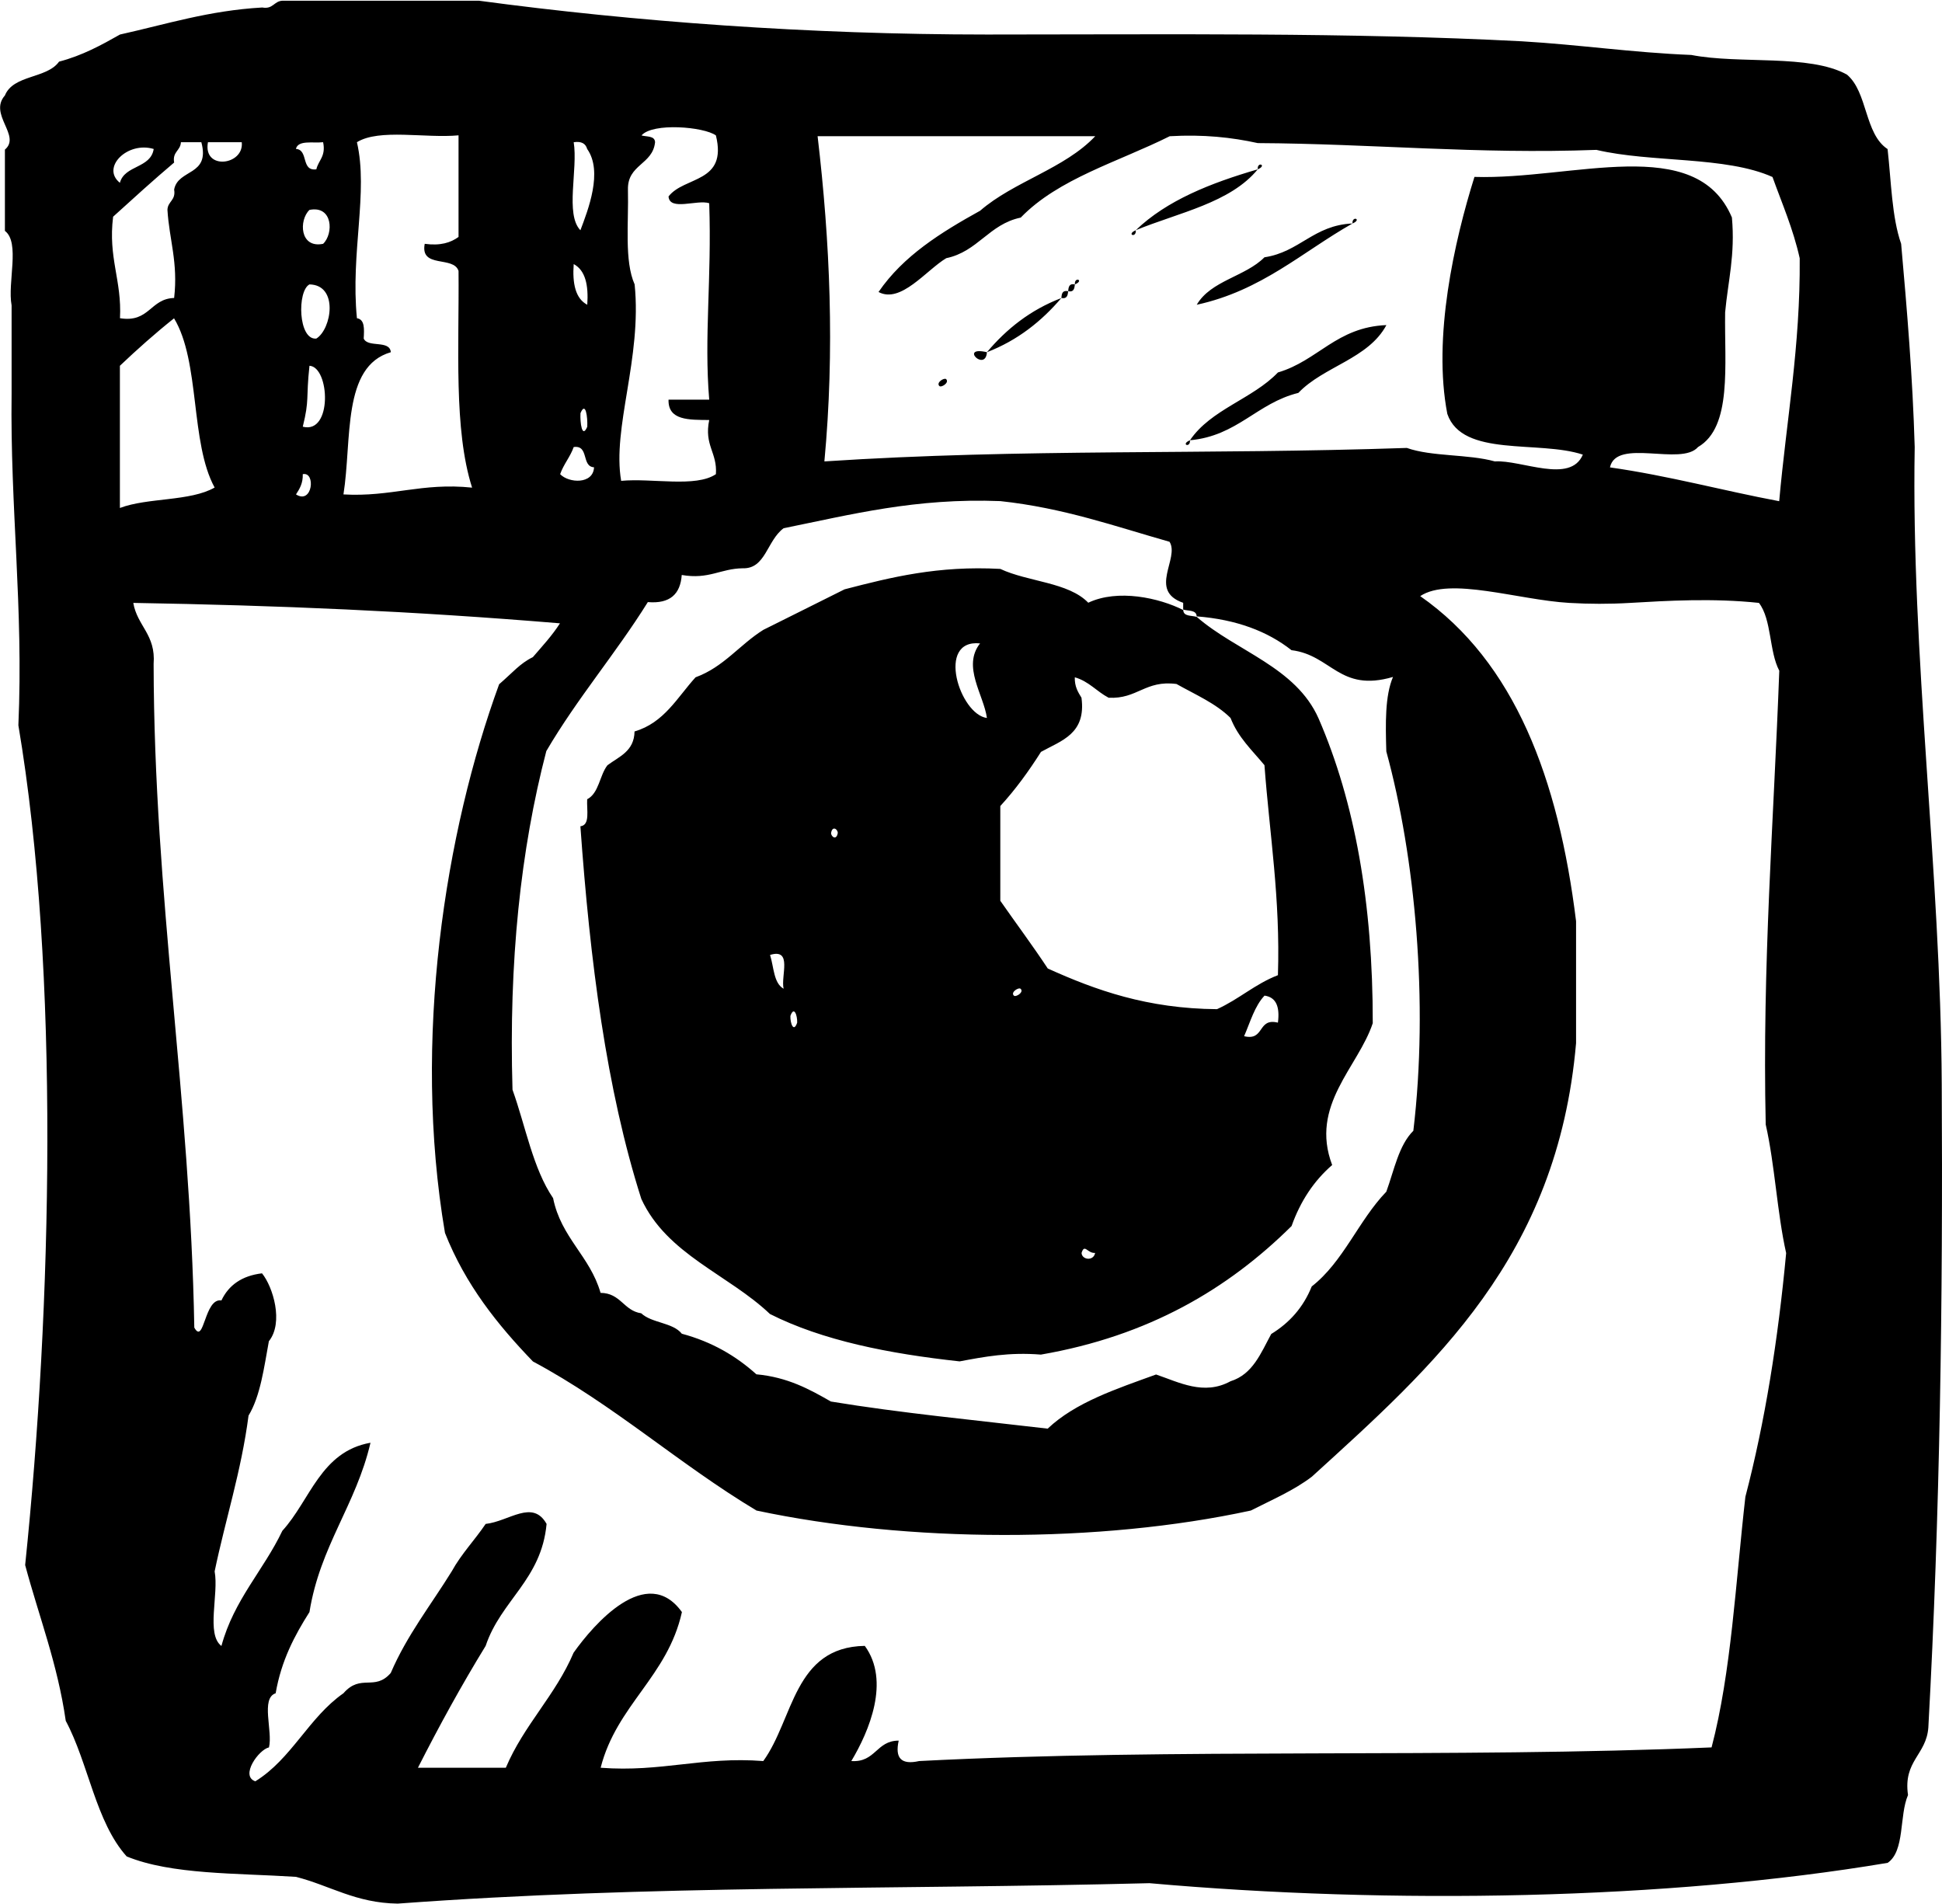
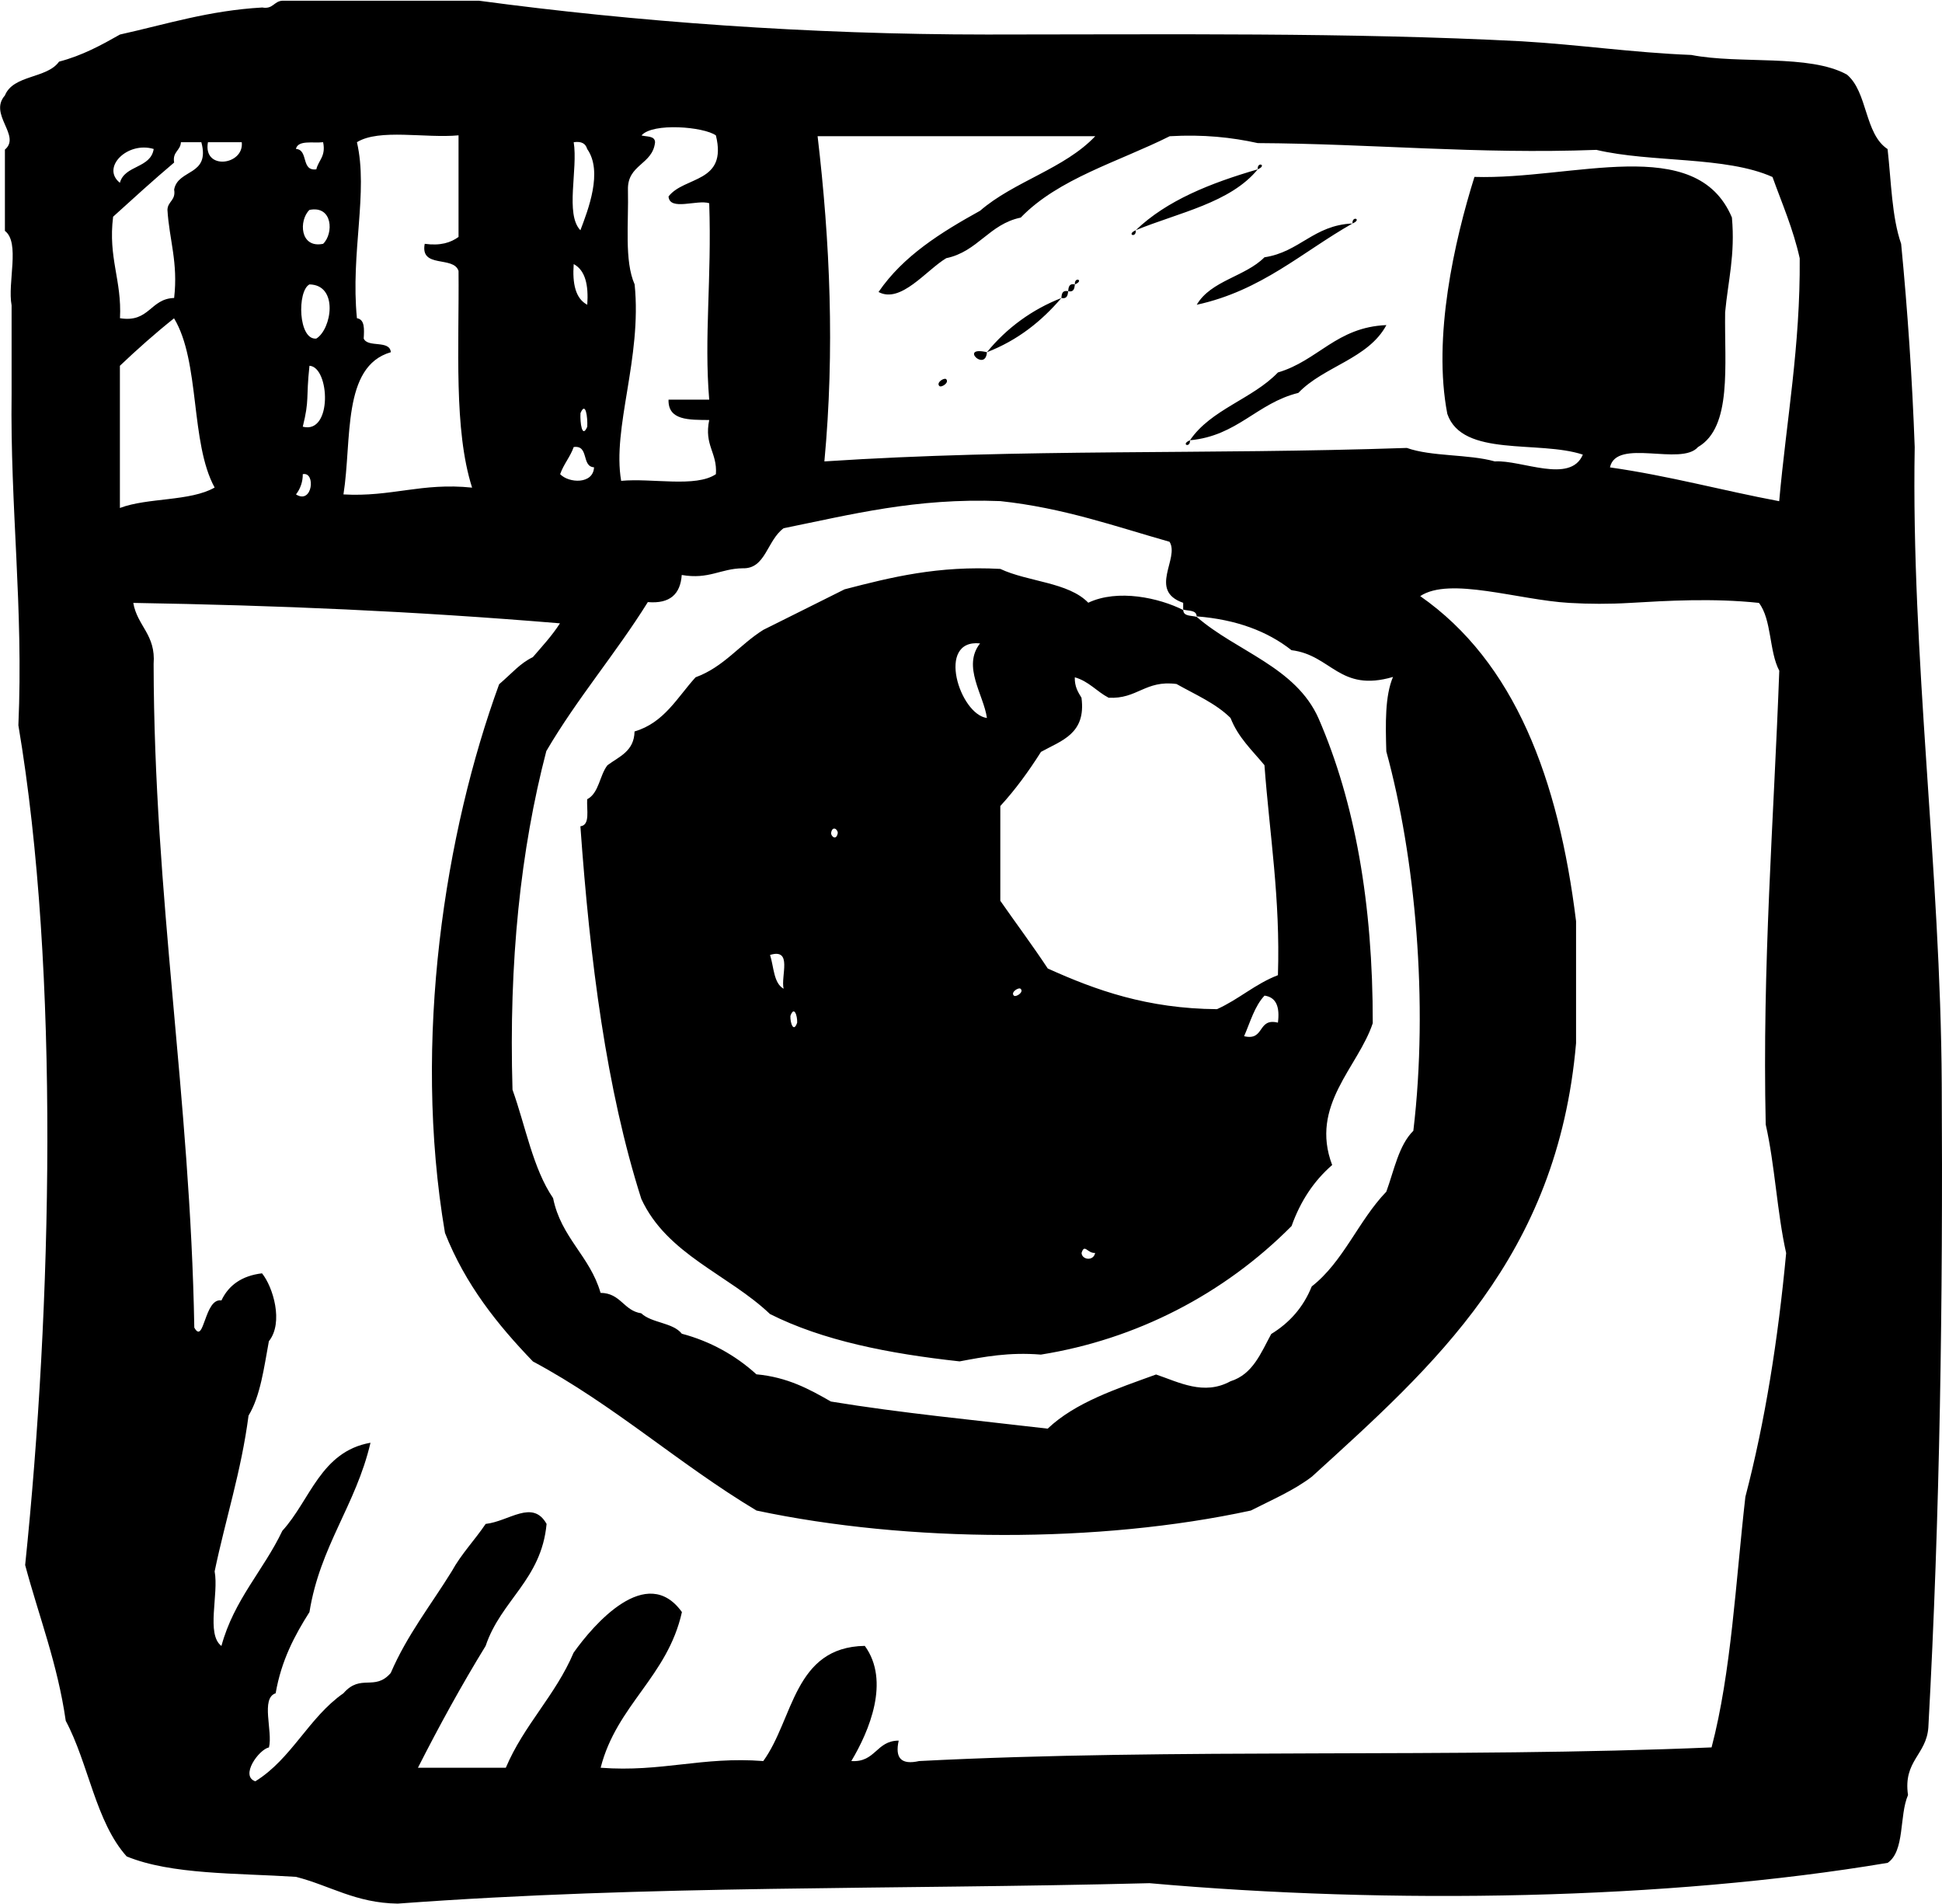
<svg xmlns="http://www.w3.org/2000/svg" width="21.769" height="21.334" viewBox="53.115 53.19 21.769 21.334">
-   <path d="M74.881 65.336c-.013-2.395-.344-4.788-.303-7.135-.023-.788-.086-1.535-.152-2.278-.105-.3-.111-.699-.152-1.062-.26-.17-.222-.64-.456-.835-.423-.233-1.201-.114-1.744-.22-.657-.026-1.254-.115-1.899-.153-1.936-.101-3.973-.076-5.996-.076-2.001 0-3.954-.145-5.695-.379h-2.202c-.097.004-.105.098-.227.076-.599.034-1.077.188-1.595.303-.21.119-.421.235-.683.304-.136.192-.513.145-.607.379-.186.212.185.451 0 .607v.911c.173.13.027.58.075.835v.987c-.017 1.281.134 2.397.076 3.72.467 2.762.374 6.537.076 9.413.155.579.363 1.105.455 1.746.256.479.335 1.133.683 1.52.502.206 1.233.186 1.898.229.383.098.667.293 1.14.3 2.843-.21 5.496-.154 8.427-.229 2.704.24 5.802.188 8.275-.228.195-.134.128-.529.228-.76-.056-.385.207-.449.228-.759.131-2.395.164-4.789.15-7.216zm-12.982-6.225c.757-.153 1.48-.341 2.429-.304.71.076 1.287.283 1.897.456.116.184-.243.547.153.684v.076c.059.017.149.002.151.076.445.035.794.167 1.063.379.45.055.536.476 1.138.3-.091.213-.084.524-.075.835.324 1.183.475 2.81.303 4.252-.164.163-.215.442-.303.683-.311.322-.481.785-.836 1.062-.095.236-.25.408-.454.533-.116.213-.206.452-.457.53-.298.163-.577.011-.834-.076-.446.162-.904.312-1.215.607-.816-.096-1.648-.175-2.43-.304-.242-.139-.487-.273-.835-.305-.227-.204-.496-.364-.836-.455-.101-.127-.337-.118-.455-.229-.198-.029-.229-.227-.456-.229-.118-.412-.443-.618-.532-1.062-.226-.331-.308-.805-.455-1.215-.043-1.434.091-2.692.379-3.796.346-.591.779-1.094 1.138-1.67.249.021.365-.09.38-.304.306.053.434-.072.684-.075.257.008.269-.309.458-.449zm-1.67-2.733c-.117-.263-.066-.691-.075-1.062-.007-.285.278-.279.304-.532-.003-.074-.093-.059-.152-.076.126-.146.701-.097.834 0 .132.537-.354.455-.531.684.011.167.322.032.456.076.029.854-.059 1.496 0 2.202h-.456c-.007.234.229.226.456.228-.059.286.092.363.075.607-.226.153-.716.042-1.062.075-.103-.594.235-1.375.151-2.202zm-.683-1.594c.088-.013.134.016.151.076.179.253.01.683-.076.911-.173-.179-.026-.682-.075-.987zm.152 1.822c-.132-.069-.168-.237-.152-.456.132.071.167.238.152.456zm0 1.367c-.058.139-.082-.045-.076-.152.058-.139.081.045.076.152zm-.152.228c.175-.024.084.219.228.227-.009.193-.283.179-.38.077.039-.112.113-.193.152-.304zm-2.354-1.216c.006-.108.013-.214-.076-.228-.073-.733.13-1.415 0-1.973.25-.155.769-.042 1.139-.077v1.139c-.088.064-.203.101-.379.077-.054.28.324.131.379.304.008.853-.056 1.777.152 2.429-.565-.059-.906.107-1.442.076.097-.612-.019-1.435.531-1.594-.012-.141-.257-.047-.304-.153zm-.531 0c-.204.021-.217-.534-.077-.607.328.006.249.501.077.607zm-.152.988c.077-.312.034-.304.075-.683.228.013.26.77-.075.683zm.228-2.05c-.263.054-.273-.266-.153-.38.263-.053.272.267.153.38zm0-1.139c.033.159-.052.201-.076.304-.176.023-.084-.219-.229-.229.025-.102.191-.062.305-.075zm-.228 3.721c.148-.031.11.345-.076.227.04-.062.079-.124.076-.227zm-.684-3.721c.029.259-.438.32-.379 0h.379zm-.987.076c-.034.219-.326.179-.379.379-.214-.17.084-.468.379-.379zm-.455.759c.226-.205.451-.41.684-.607-.021-.123.071-.131.076-.228h.229c.102.381-.261.296-.305.531.021.122-.072.131-.075.227.02.335.121.588.075.988-.27.008-.276.28-.607.227.022-.428-.135-.674-.077-1.138zm.076 3.265V57.29c.195-.185.396-.364.607-.532.295.489.179 1.392.455 1.897-.275.157-.75.111-1.062.229zM72.68 69.968c-.109.954-.158 1.968-.379 2.809-2.89.123-6.02.005-8.883.153-.199.045-.273-.031-.229-.229-.253 0-.258.247-.531.229.201-.336.438-.898.151-1.291-.797.013-.797.821-1.138 1.291-.686-.053-1.137.127-1.823.075.18-.705.75-1.021.911-1.745-.395-.55-.989.138-1.214.455-.204.48-.557.81-.76 1.29H57.8c.238-.469.489-.926.759-1.366.171-.512.625-.741.683-1.367-.157-.28-.42-.029-.683 0-.123.182-.272.335-.38.531-.232.376-.501.714-.684 1.14-.181.208-.335.003-.53.227-.389.271-.581.736-.988.987-.174-.06.039-.356.153-.38.045-.181-.096-.55.075-.607.063-.366.212-.647.379-.91.119-.742.521-1.199.684-1.898-.559.099-.674.643-.988.987-.212.445-.542.772-.683 1.291-.174-.131-.028-.58-.076-.836.122-.586.298-1.119.38-1.746.133-.22.173-.535.228-.834.168-.209.046-.61-.077-.761-.226.027-.374.133-.455.304-.192-.032-.193.506-.304.304-.045-2.587-.451-4.812-.456-7.438.026-.331-.183-.424-.228-.685 1.629.028 3.121.091 4.783.229-.089.139-.199.257-.304.379-.144.07-.226.173-.378.304-.604 1.653-.975 3.984-.607 6.15.229.58.589 1.029.986 1.441.907.485 1.635 1.149 2.506 1.671 1.701.361 3.84.369 5.541 0 .236-.12.484-.226.685-.38 1.364-1.242 2.753-2.459 2.961-4.859v-1.367c-.197-1.598-.688-2.905-1.747-3.644.331-.22 1.099.043 1.67.076.223.013.447.014.684 0 .408-.024.928-.055 1.443 0 .144.187.113.544.228.76-.062 1.684-.192 3.3-.152 5.087.103.454.127.986.229 1.441-.091.973-.237 1.89-.457 2.732zm.379-11.16c-.639-.12-1.232-.284-1.897-.379.072-.333.799-.01.987-.228.385-.223.295-.92.304-1.51.032-.348.114-.644.076-1.063-.401-.951-1.783-.421-2.886-.455-.225.718-.47 1.8-.304 2.657.169.49 1.024.292 1.519.456-.14.332-.688.057-.987.076-.296-.083-.707-.052-.986-.151-2.285.078-4.284.004-6.529.151.117-1.248.063-2.465-.076-3.645h3.112c-.344.364-.912.507-1.29.835-.44.244-.861.505-1.139.911.249.134.535-.245.759-.379.355-.074.479-.381.835-.455.423-.438 1.096-.625 1.67-.912.378-.022.697.013.987.077 1.283.007 2.456.126 3.796.076.614.145 1.45.069 1.974.304.107.298.231.579.305.911.008.986-.149 1.816-.23 2.723zm-5.845-3.72c.11-.047-.009-.092 0 0zm0 0c-.529.154-1.019.348-1.367.682.484-.198 1.059-.306 1.367-.682zm1.062.607c.111-.047-.007-.091 0 0zm-1.746.911c.727-.158 1.181-.591 1.746-.911-.437.019-.592.32-.987.379-.215.217-.6.26-.759.532zm-.683-.835c-.111.047.007.092 0 0zm-.683.607c.11-.046-.008-.092 0 0zm-.075.076c.063.014.07-.03.075-.076-.064-.014-.072.03-.075.076zm-.077.076c.064.014.072-.03.077-.076-.067-.013-.072.029-.077.076zm-.834.608c.346-.134.613-.348.834-.607-.348.133-.615.347-.834.607zm2.276.987c.533-.049.749-.416 1.215-.531.284-.298.784-.381.987-.76-.56.023-.766.399-1.216.531-.284.297-.751.413-.986.76zm-2.276-.987c-.317-.074-.016.227 0 0zm-.533.379c.021.021.115-.037.076-.077-.021-.02-.116.038-.076.077zm2.809.608c-.11.047.007.091 0 0zm-1.14 1.821c-.223-.231-.676-.233-.986-.379-.697-.038-1.223.093-1.746.229-.304.151-.607.304-.91.454-.266.166-.444.417-.76.532-.205.225-.352.51-.684.607-.004.223-.173.281-.304.379-.089.115-.094.312-.227.381-.007.12.036.29-.076.303.108 1.512.291 2.948.683 4.177.287.623.975.846 1.442 1.29.589.297 1.328.444 2.126.531.277-.052.553-.105.911-.076 1.209-.209 2.098-.736 2.81-1.441.1-.281.252-.508.455-.684-.254-.671.293-1.098.455-1.59.002-1.344-.201-2.48-.607-3.415-.256-.579-.92-.751-1.366-1.139-.059-.018-.15-.003-.151-.077-.269-.136-.733-.239-1.065-.082zm-3.415 4.327c-.113-.063-.109-.244-.152-.379.256-.078.118.237.152.379zm.076.305c.041-.117.079-.006.076.075-.04.118-.079.005-.076-.075zm.456-2.051c.015-.086.075-.042.075 0-.014.087-.075.043-.075 0zm1.67-2.125c-.203.258.041.576.077.836-.305-.039-.574-.887-.077-.836zm.379 3.948c-.04-.038.055-.097.076-.076.04.038-.054.097-.076.076zm.759 2.884c.034-.109.066.008.152 0-.018.097-.15.077-.152 0zm2.201-2.581c-.233-.057-.145.208-.379.152.069-.159.118-.338.229-.455.134.019.172.13.15.303zm-1.137-3.796c.211.119.441.217.606.381.085.219.243.363.38.529.058.778.179 1.492.151 2.354-.257.099-.438.271-.683.381-.78-.006-1.358-.212-1.897-.456-.171-.259-.355-.505-.532-.759v-1.062c.17-.185.319-.391.456-.607.228-.127.508-.201.454-.607-.038-.062-.078-.124-.075-.229.158.045.245.159.379.229.323.017.41-.2.761-.154z" />
+   <path d="M74.881 65.336c-.013-2.395-.344-4.788-.303-7.135a37.854 37.854 0 0 0-.152-2.278c-.105-.3-.111-.699-.152-1.062-.26-.17-.222-.64-.456-.835-.423-.233-1.201-.114-1.744-.22-.657-.026-1.254-.115-1.899-.153-1.936-.101-3.973-.076-5.996-.076-2.001 0-3.954-.145-5.695-.379h-2.202c-.097.004-.105.098-.227.076-.599.034-1.077.188-1.595.303-.21.119-.421.235-.683.304-.136.192-.513.145-.607.379-.186.212.185.451 0 .607v.911c.173.13.027.58.075.835v.987c-.017 1.281.134 2.397.076 3.72.467 2.762.374 6.537.076 9.413.155.579.363 1.105.455 1.746.256.479.335 1.133.683 1.52.502.206 1.233.186 1.898.229.383.098.667.293 1.14.3 2.843-.21 5.496-.154 8.427-.229 2.704.24 5.802.188 8.275-.228.195-.134.128-.529.228-.76-.056-.385.207-.449.228-.759.131-2.395.164-4.789.15-7.216zm-12.982-6.225c.757-.153 1.48-.341 2.429-.304.71.076 1.287.283 1.897.456.116.184-.243.547.153.684v.076c.059.017.149.002.151.076.445.035.794.167 1.063.379.45.055.536.476 1.138.3-.091.213-.084.524-.075.835.324 1.183.475 2.81.303 4.252-.164.163-.215.442-.303.683-.311.322-.481.785-.836 1.062-.095.236-.25.408-.454.533-.116.213-.206.452-.457.53-.298.163-.577.011-.834-.076-.446.162-.904.312-1.215.607-.816-.096-1.648-.175-2.43-.304-.242-.139-.487-.273-.835-.305a1.997 1.997 0 0 0-.836-.455c-.101-.127-.337-.118-.455-.229-.198-.029-.229-.227-.456-.229-.118-.412-.443-.618-.532-1.062-.226-.331-.308-.805-.455-1.215-.043-1.434.091-2.692.379-3.796.346-.591.779-1.094 1.138-1.67.249.021.365-.09.38-.304.306.053.434-.072.684-.075.257.008.269-.309.458-.449zm-1.67-2.733c-.117-.263-.066-.691-.075-1.062-.007-.285.278-.279.304-.532-.003-.074-.093-.059-.152-.076.126-.146.701-.097.834 0 .132.537-.354.455-.531.684.011.167.322.032.456.076.029.854-.059 1.496 0 2.202h-.456c-.007.234.229.226.456.228-.059.286.092.363.075.607-.226.153-.716.042-1.062.075-.103-.594.235-1.375.151-2.202zm-.683-1.594c.088-.013.134.016.151.076.179.253.01.683-.076.911-.173-.179-.026-.682-.075-.987zm.152 1.822c-.132-.069-.168-.237-.152-.456.132.071.167.238.152.456zm0 1.367c-.058.139-.082-.045-.076-.152.058-.139.081.045.076.152zm-.152.228c.175-.024.084.219.228.227-.009.193-.283.179-.38.077.039-.112.113-.193.152-.304zm-2.354-1.216c.006-.108.013-.214-.076-.228-.073-.733.13-1.415 0-1.973.25-.155.769-.042 1.139-.077v1.139c-.088.064-.203.101-.379.077-.054.28.324.131.379.304.008.853-.056 1.777.152 2.429-.565-.059-.906.107-1.442.076.097-.612-.019-1.435.531-1.594-.012-.141-.257-.047-.304-.153zm-.531 0c-.204.021-.217-.534-.077-.607.328.006.249.501.077.607zm-.152.988c.077-.312.034-.304.075-.683.228.013.26.77-.075.683zm.228-2.05c-.263.054-.273-.266-.153-.38.263-.053.272.267.153.38zm0-1.139c.033.159-.052.201-.076.304-.176.023-.084-.219-.229-.229.025-.102.191-.062.305-.075zm-.228 3.721c.148-.031.11.345-.076.227a.363.363 0 0 0 .076-.227zm-.684-3.721c.029.259-.438.32-.379 0h.379zm-.987.076c-.034.219-.326.179-.379.379-.214-.17.084-.468.379-.379zm-.455.759c.226-.205.451-.41.684-.607-.021-.123.071-.131.076-.228h.229c.102.381-.261.296-.305.531.021.122-.072.131-.075.227.02.335.121.588.075.988-.27.008-.276.28-.607.227.022-.428-.135-.674-.077-1.138zm.076 3.265V57.29c.195-.185.396-.364.607-.532.295.489.179 1.392.455 1.897-.275.157-.75.111-1.062.229zM72.68 69.968c-.109.954-.158 1.968-.379 2.809-2.89.123-6.02.005-8.883.153-.199.045-.273-.031-.229-.229-.253 0-.258.247-.531.229.201-.336.438-.898.151-1.291-.797.013-.797.821-1.138 1.291-.686-.053-1.137.127-1.823.075.18-.705.75-1.021.911-1.745-.395-.55-.989.138-1.214.455-.204.48-.557.81-.76 1.29H57.8c.238-.469.489-.926.759-1.366.171-.512.625-.741.683-1.367-.157-.28-.42-.029-.683 0-.123.182-.272.335-.38.531-.232.376-.501.714-.684 1.14-.181.208-.335.003-.53.227-.389.271-.581.736-.988.987-.174-.06.039-.356.153-.38.045-.181-.096-.55.075-.607.063-.366.212-.647.379-.91.119-.742.521-1.199.684-1.898-.559.099-.674.643-.988.987-.212.445-.542.772-.683 1.291-.174-.131-.028-.58-.076-.836.122-.586.298-1.119.38-1.746.133-.22.173-.535.228-.834.168-.209.046-.61-.077-.761-.226.027-.374.133-.455.304-.192-.032-.193.506-.304.304-.045-2.587-.451-4.812-.456-7.438.026-.331-.183-.424-.228-.685 1.629.028 3.121.091 4.783.229-.089.139-.199.257-.304.379-.144.07-.226.173-.378.304-.604 1.653-.975 3.984-.607 6.15.229.58.589 1.029.986 1.441.907.485 1.635 1.149 2.506 1.671 1.701.361 3.84.369 5.541 0 .236-.12.484-.226.685-.38 1.364-1.242 2.753-2.459 2.961-4.859v-1.367c-.197-1.598-.688-2.905-1.747-3.644.331-.22 1.099.043 1.67.076.223.013.447.014.684 0 .408-.024.928-.055 1.443 0 .144.187.113.544.228.76-.062 1.684-.192 3.3-.152 5.087.103.454.127.986.229 1.441-.091.973-.237 1.89-.457 2.732zm.379-11.16c-.639-.12-1.232-.284-1.897-.379.072-.333.799-.01.987-.228.385-.223.295-.92.304-1.51.032-.348.114-.644.076-1.063-.401-.951-1.783-.421-2.886-.455-.225.718-.47 1.8-.304 2.657.169.49 1.024.292 1.519.456-.14.332-.688.057-.987.076-.296-.083-.707-.052-.986-.151-2.285.078-4.284.004-6.529.151.117-1.248.063-2.465-.076-3.645h3.112c-.344.364-.912.507-1.29.835-.44.244-.861.505-1.139.911.249.134.535-.245.759-.379.355-.074.479-.381.835-.455.423-.438 1.096-.625 1.67-.912.378-.022.697.013.987.077 1.283.007 2.456.126 3.796.076.614.145 1.45.069 1.974.304.107.298.231.579.305.911.008.986-.149 1.816-.23 2.723zm-5.845-3.72c.11-.047-.009-.092 0 0zm0 0c-.529.154-1.019.348-1.367.682.484-.198 1.059-.306 1.367-.682zm1.062.607c.111-.047-.007-.091 0 0zm-1.746.911c.727-.158 1.181-.591 1.746-.911-.437.019-.592.32-.987.379-.215.217-.6.26-.759.532zm-.683-.835c-.111.047.007.092 0 0zm-.683.607c.11-.046-.008-.092 0 0zm-.075.076c.063.014.07-.03.075-.076-.064-.014-.072.03-.075.076zm-.077.076c.064.014.072-.03.077-.076-.067-.013-.072.029-.077.076zm-.834.608c.346-.134.613-.348.834-.607a2.018 2.018 0 0 0-.834.607zm2.276.987c.533-.049.749-.416 1.215-.531.284-.298.784-.381.987-.76-.56.023-.766.399-1.216.531-.284.297-.751.413-.986.76zm-2.276-.987c-.317-.074-.016.227 0 0zm-.533.379c.021.021.115-.037.076-.077-.021-.02-.116.038-.076.077zm2.809.608c-.11.047.007.091 0 0zm-1.14 1.821c-.223-.231-.676-.233-.986-.379-.697-.038-1.223.093-1.746.229-.304.151-.607.304-.91.454-.266.166-.444.417-.76.532-.205.225-.352.51-.684.607-.004.223-.173.281-.304.379-.089.115-.094.312-.227.381-.007.12.036.29-.076.303.108 1.512.291 2.948.683 4.177.287.623.975.846 1.442 1.29.589.297 1.328.444 2.126.531.277-.052.553-.105.911-.076a5.088 5.088 0 0 0 2.81-1.441c.1-.281.252-.508.455-.684-.254-.671.293-1.098.455-1.59.002-1.344-.201-2.48-.607-3.415-.256-.579-.92-.751-1.366-1.139-.059-.018-.15-.003-.151-.077-.269-.136-.733-.239-1.065-.082zm-3.415 4.327c-.113-.063-.109-.244-.152-.379.256-.078.118.237.152.379zm.076.305c.041-.117.079-.006.076.075-.04.118-.079.005-.076-.075zm.456-2.051c.015-.086.075-.042.075 0-.014.087-.075.043-.075 0zm1.67-2.125c-.203.258.041.576.077.836-.305-.039-.574-.887-.077-.836zm.379 3.948c-.04-.038.055-.097.076-.076.04.038-.054.097-.076.076zm.759 2.884c.034-.109.066.008.152 0-.018.097-.15.077-.152 0zm2.201-2.581c-.233-.057-.145.208-.379.152.069-.159.118-.338.229-.455.134.019.172.13.15.303zm-1.137-3.796c.211.119.441.217.606.381.085.219.243.363.38.529.058.778.179 1.492.151 2.354-.257.099-.438.271-.683.381-.78-.006-1.358-.212-1.897-.456-.171-.259-.355-.505-.532-.759v-1.062c.17-.185.319-.391.456-.607.228-.127.508-.201.454-.607-.038-.062-.078-.124-.075-.229.158.045.245.159.379.229.323.017.41-.2.761-.154z" />
</svg>
